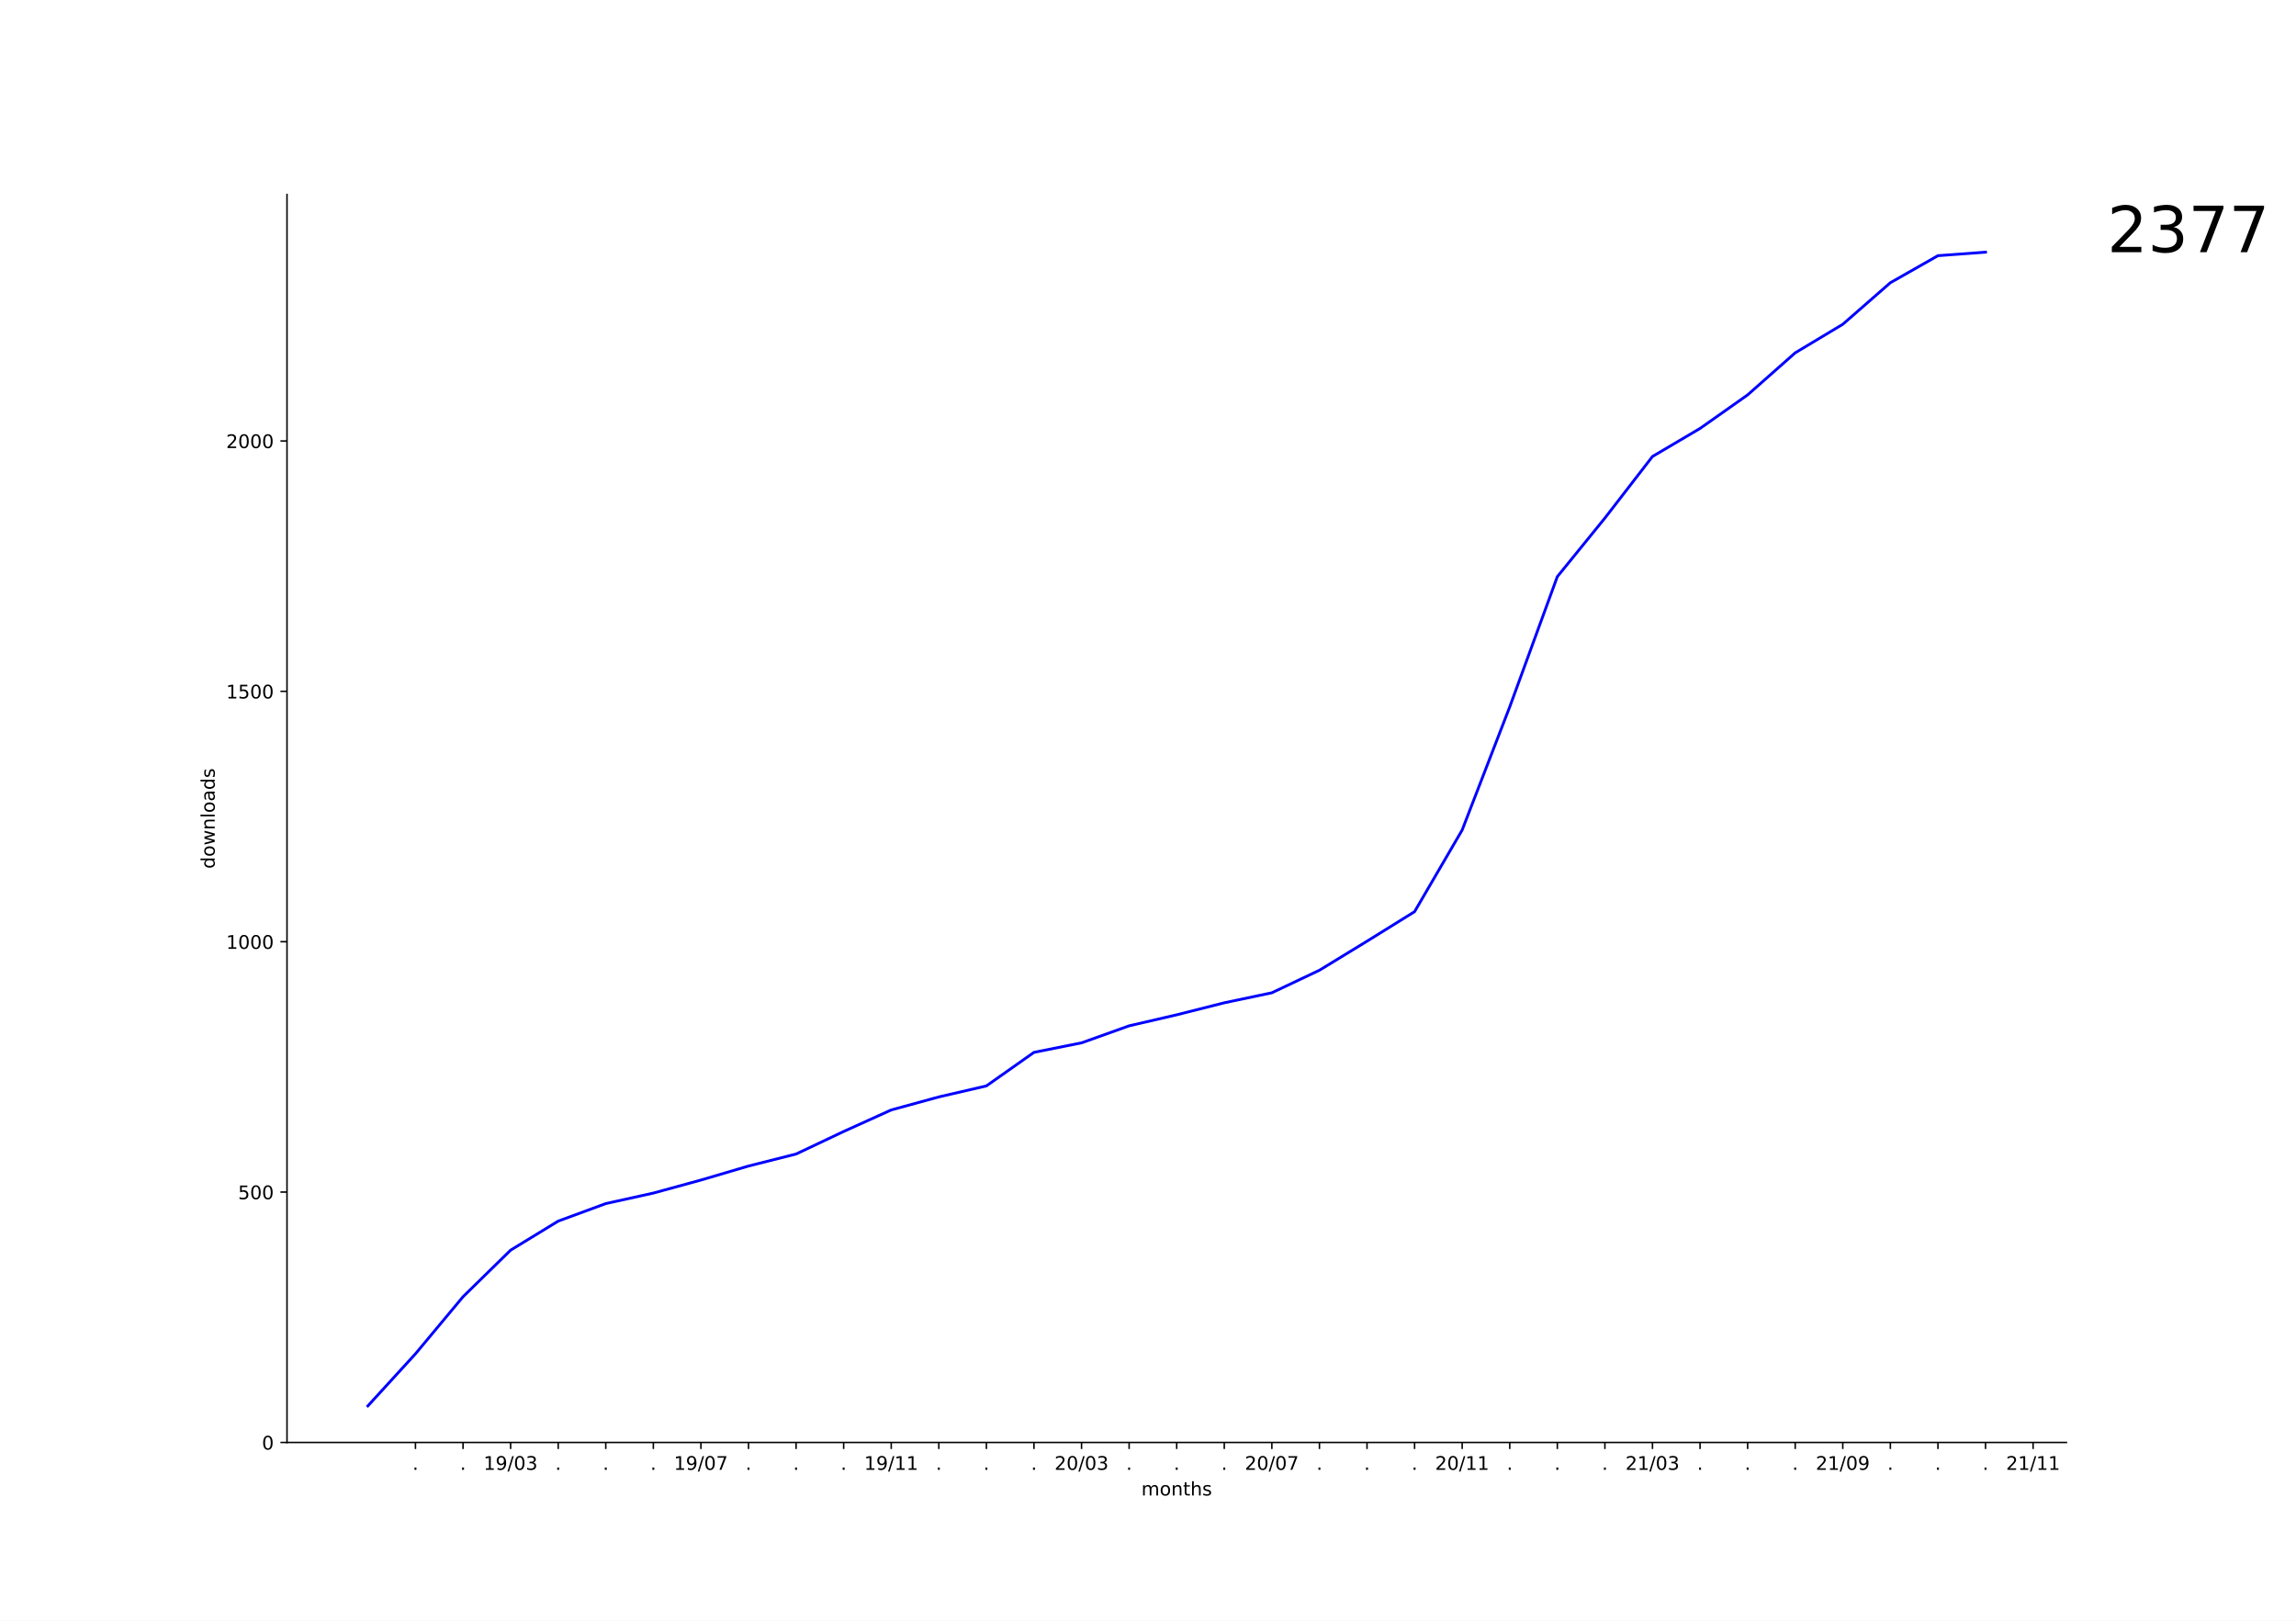
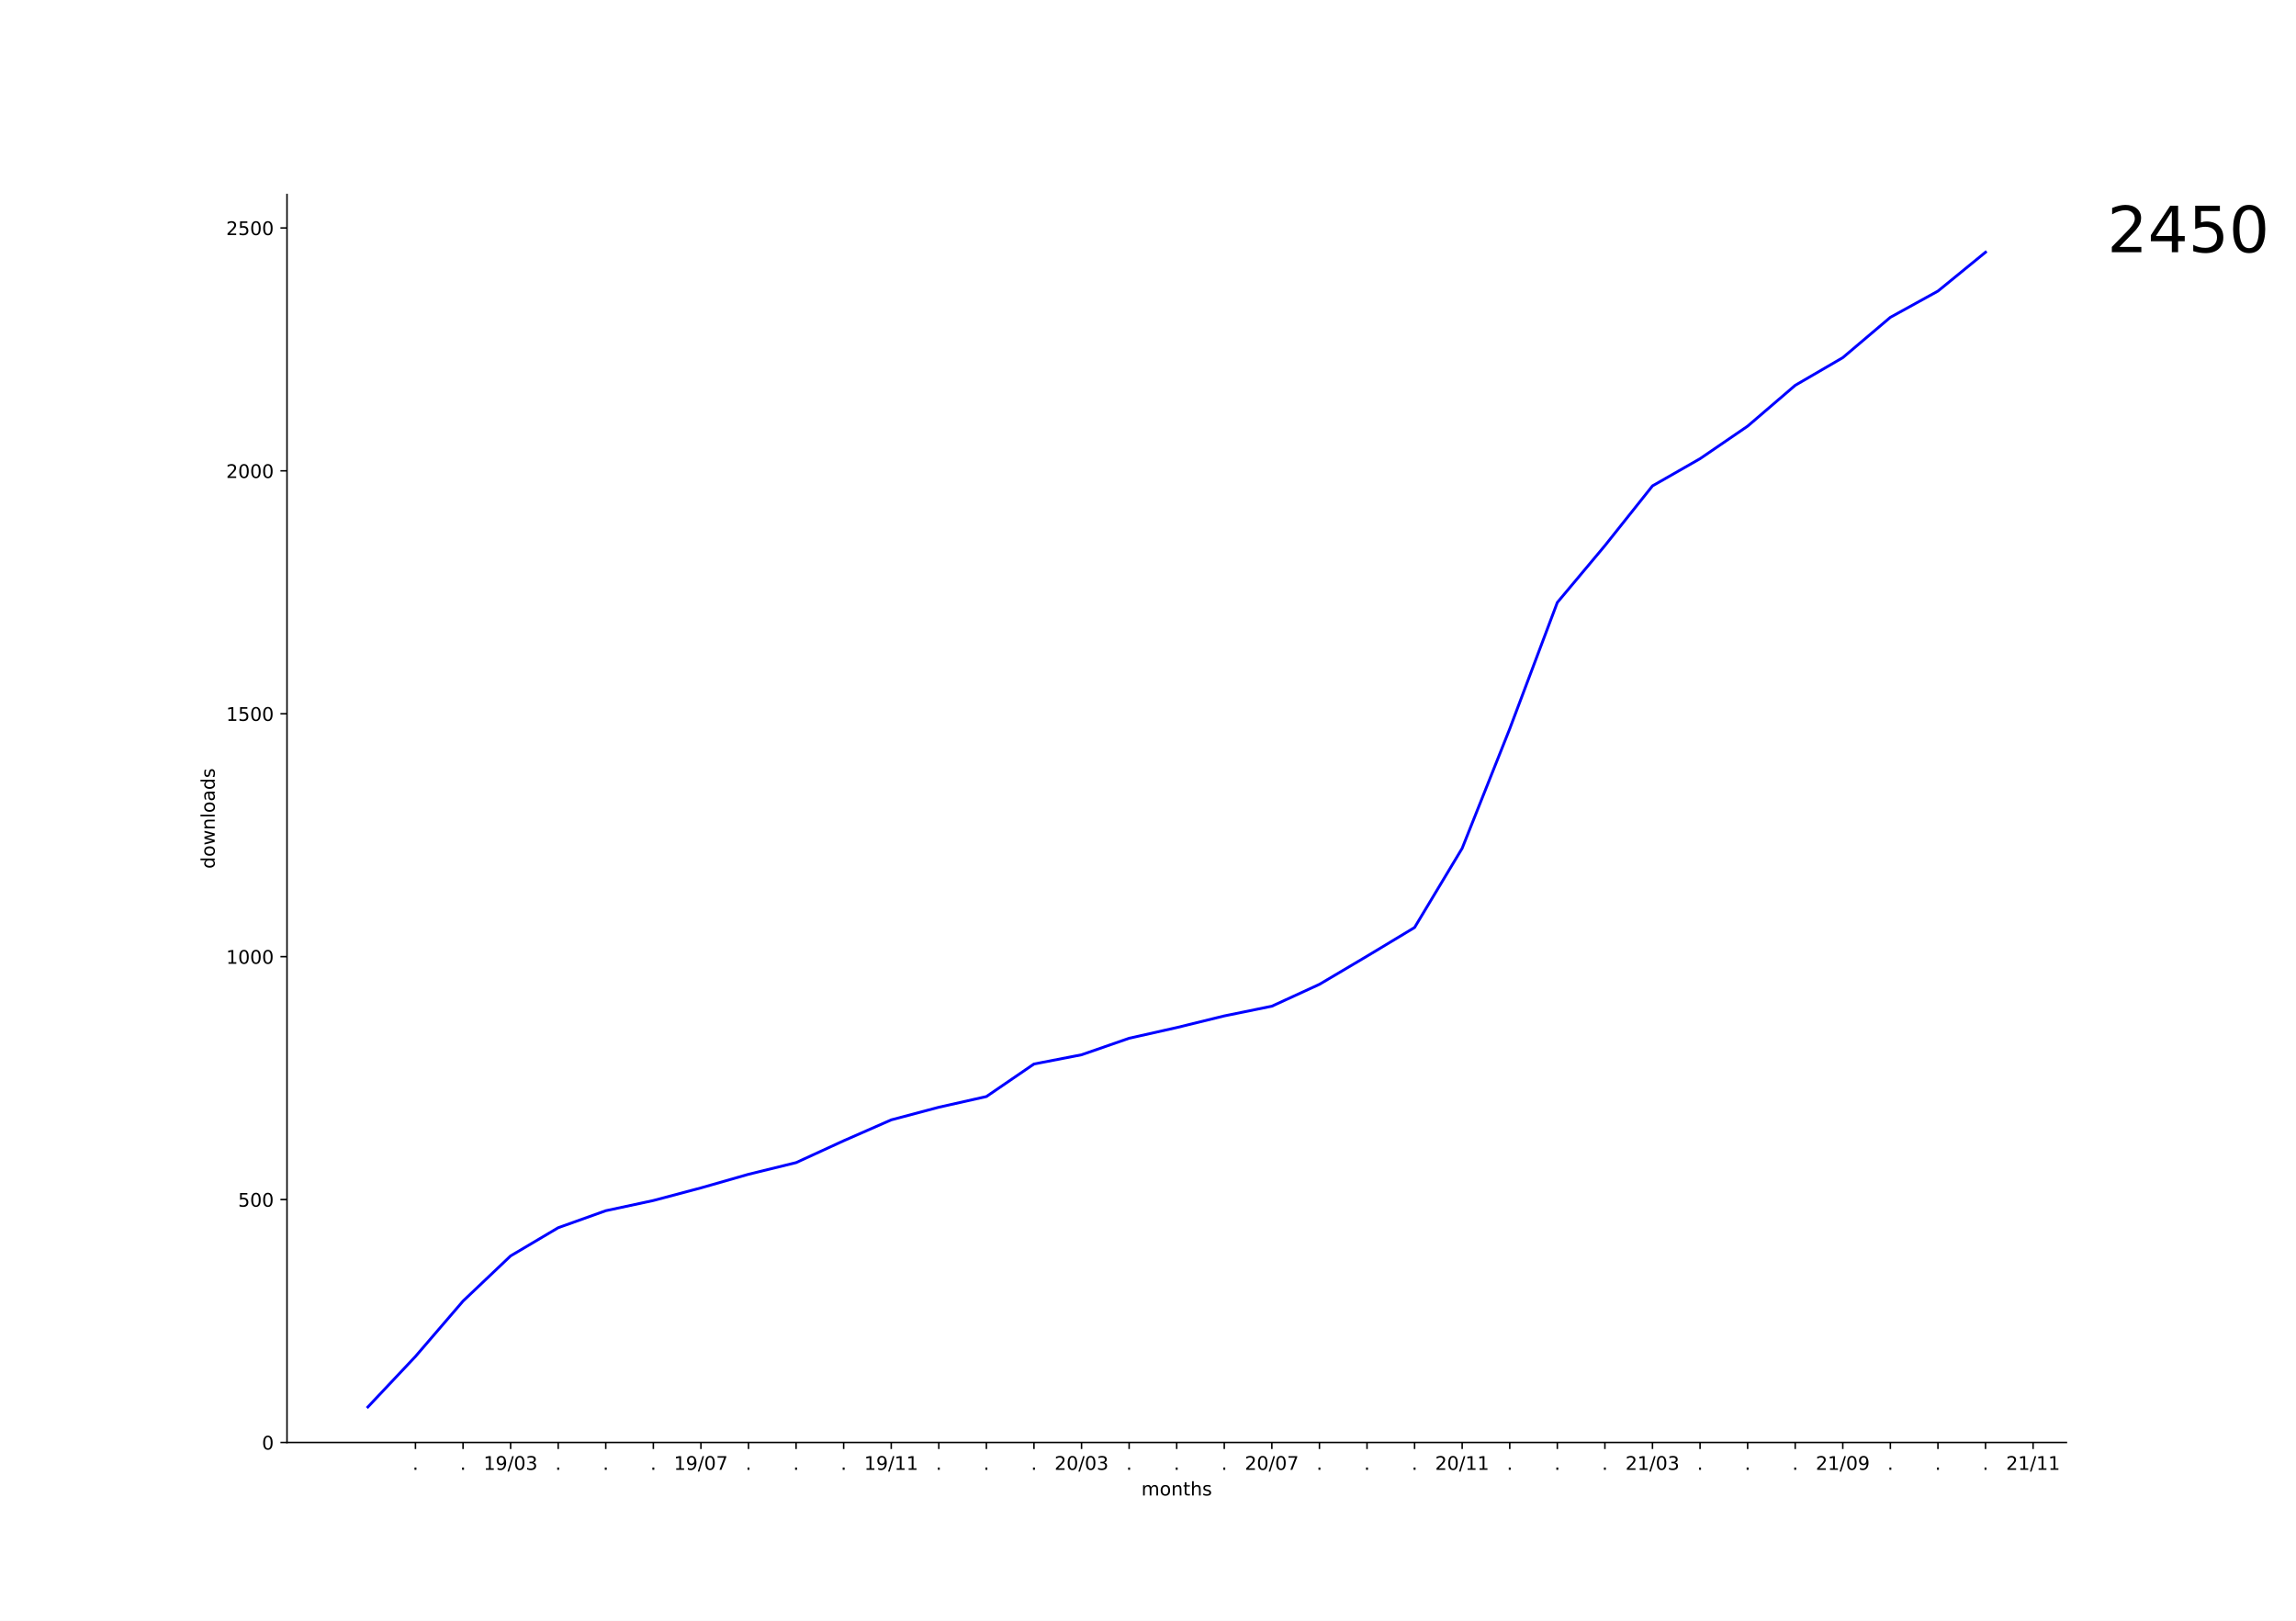
<svg xmlns="http://www.w3.org/2000/svg" xmlns:xlink="http://www.w3.org/1999/xlink" height="864pt" version="1.1" viewBox="0 0 1224 864" width="1224pt">
  <defs>
    <style type="text/css">
*{stroke-linecap:butt;stroke-linejoin:round;}
  </style>
  </defs>
  <g id="figure_1">
    <g id="patch_1">
      <path d="M 0 864  L 1224 864  L 1224 0  L 0 0  z " style="fill:#ffffff;" />
    </g>
    <g id="axes_1">
      <g id="patch_2">
        <path d="M 153 768.96  L 1101.6 768.96  L 1101.6 103.68  L 153 103.68  z " style="fill:#ffffff;" />
      </g>
      <g id="matplotlib.axis_1">
        <g id="xtick_1">
          <g id="line2d_1">
            <defs>
-               <path d="M 0 0  L 0 3.5  " id="ma44730ffa7" style="stroke:#000000;stroke-width:0.8;" />
+               <path d="M 0 0  L 0 3.5  " id="me690bd89cb" style="stroke:#000000;stroke-width:0.8;" />
            </defs>
            <g>
-               <use style="stroke:#000000;stroke-width:0.8;" x="221.482" xlink:href="#ma44730ffa7" y="768.96" />
+               <use style="stroke:#000000;stroke-width:0.8;" x="221.482" xlink:href="#me690bd89cb" y="768.96" />
            </g>
          </g>
          <g id="text_1">
            <defs>
              <path d="M 10.688 12.406  L 21 12.406  L 21 0  L 10.688 0  z " id="DejaVuSans-2e" />
            </defs>
            <g transform="translate(219.8928 783.5584)scale(0.1 -0.1)">
              <use xlink:href="#DejaVuSans-2e" />
            </g>
          </g>
        </g>
        <g id="xtick_2">
          <g id="line2d_2">
            <g>
-               <use style="stroke:#000000;stroke-width:0.8;" x="246.845" xlink:href="#ma44730ffa7" y="768.96" />
+               <use style="stroke:#000000;stroke-width:0.8;" x="246.845" xlink:href="#me690bd89cb" y="768.96" />
            </g>
          </g>
          <g id="text_2">
            <g transform="translate(245.2564 783.5584)scale(0.1 -0.1)">
              <use xlink:href="#DejaVuSans-2e" />
            </g>
          </g>
        </g>
        <g id="xtick_3">
          <g id="line2d_3">
            <g>
-               <use style="stroke:#000000;stroke-width:0.8;" x="272.209" xlink:href="#ma44730ffa7" y="768.96" />
+               <use style="stroke:#000000;stroke-width:0.8;" x="272.209" xlink:href="#me690bd89cb" y="768.96" />
            </g>
          </g>
          <g id="text_3">
            <defs>
              <path d="M 12.406 8.297  L 28.516 8.297  L 28.516 63.922  L 10.984 60.406  L 10.984 69.391  L 28.422 72.906  L 38.281 72.906  L 38.281 8.297  L 54.391 8.297  L 54.391 0  L 12.406 0  z " id="DejaVuSans-31" />
              <path d="M 10.984 1.516  L 10.984 10.5  Q 14.703 8.734 18.5 7.812  Q 22.312 6.891 25.984 6.891  Q 35.75 6.891 40.891 13.453  Q 46.047 20.016 46.781 33.406  Q 43.953 29.203 39.594 26.953  Q 35.25 24.703 29.984 24.703  Q 19.047 24.703 12.672 31.312  Q 6.297 37.938 6.297 49.422  Q 6.297 60.641 12.938 67.422  Q 19.578 74.219 30.609 74.219  Q 43.266 74.219 49.922 64.516  Q 56.594 54.828 56.594 36.375  Q 56.594 19.141 48.406 8.859  Q 40.234 -1.422 26.422 -1.422  Q 22.703 -1.422 18.891 -0.688  Q 15.094 0.047 10.984 1.516  z M 30.609 32.422  Q 37.25 32.422 41.125 36.953  Q 45.016 41.5 45.016 49.422  Q 45.016 57.281 41.125 61.844  Q 37.25 66.406 30.609 66.406  Q 23.969 66.406 20.094 61.844  Q 16.219 57.281 16.219 49.422  Q 16.219 41.5 20.094 36.953  Q 23.969 32.422 30.609 32.422  z " id="DejaVuSans-39" />
              <path d="M 25.391 72.906  L 33.688 72.906  L 8.297 -9.281  L 0 -9.281  z " id="DejaVuSans-2f" />
              <path d="M 31.781 66.406  Q 24.172 66.406 20.328 58.906  Q 16.5 51.422 16.5 36.375  Q 16.5 21.391 20.328 13.891  Q 24.172 6.391 31.781 6.391  Q 39.453 6.391 43.281 13.891  Q 47.125 21.391 47.125 36.375  Q 47.125 51.422 43.281 58.906  Q 39.453 66.406 31.781 66.406  z M 31.781 74.219  Q 44.047 74.219 50.516 64.516  Q 56.984 54.828 56.984 36.375  Q 56.984 17.969 50.516 8.266  Q 44.047 -1.422 31.781 -1.422  Q 19.531 -1.422 13.062 8.266  Q 6.594 17.969 6.594 36.375  Q 6.594 54.828 13.062 64.516  Q 19.531 74.219 31.781 74.219  z " id="DejaVuSans-30" />
              <path d="M 40.578 39.312  Q 47.656 37.797 51.625 33  Q 55.609 28.219 55.609 21.188  Q 55.609 10.406 48.188 4.484  Q 40.766 -1.422 27.094 -1.422  Q 22.516 -1.422 17.656 -0.516  Q 12.797 0.391 7.625 2.203  L 7.625 11.719  Q 11.719 9.328 16.594 8.109  Q 21.484 6.891 26.812 6.891  Q 36.078 6.891 40.938 10.547  Q 45.797 14.203 45.797 21.188  Q 45.797 27.641 41.281 31.266  Q 36.766 34.906 28.719 34.906  L 20.219 34.906  L 20.219 43.016  L 29.109 43.016  Q 36.375 43.016 40.234 45.922  Q 44.094 48.828 44.094 54.297  Q 44.094 59.906 40.109 62.906  Q 36.141 65.922 28.719 65.922  Q 24.656 65.922 20.016 65.031  Q 15.375 64.156 9.812 62.312  L 9.812 71.094  Q 15.438 72.656 20.344 73.438  Q 25.25 74.219 29.594 74.219  Q 40.828 74.219 47.359 69.109  Q 53.906 64.016 53.906 55.328  Q 53.906 49.266 50.438 45.094  Q 46.969 40.922 40.578 39.312  z " id="DejaVuSans-33" />
            </defs>
            <g transform="translate(257.7997 783.5584)scale(0.1 -0.1)">
              <use xlink:href="#DejaVuSans-31" />
              <use x="63.623" xlink:href="#DejaVuSans-39" />
              <use x="127.246" xlink:href="#DejaVuSans-2f" />
              <use x="160.938" xlink:href="#DejaVuSans-30" />
              <use x="224.561" xlink:href="#DejaVuSans-33" />
            </g>
          </g>
        </g>
        <g id="xtick_4">
          <g id="line2d_4">
            <g>
-               <use style="stroke:#000000;stroke-width:0.8;" x="297.573" xlink:href="#ma44730ffa7" y="768.96" />
+               <use style="stroke:#000000;stroke-width:0.8;" x="297.573" xlink:href="#me690bd89cb" y="768.96" />
            </g>
          </g>
          <g id="text_4">
            <g transform="translate(295.9837 783.5584)scale(0.1 -0.1)">
              <use xlink:href="#DejaVuSans-2e" />
            </g>
          </g>
        </g>
        <g id="xtick_5">
          <g id="line2d_5">
            <g>
-               <use style="stroke:#000000;stroke-width:0.8;" x="322.936" xlink:href="#ma44730ffa7" y="768.96" />
+               <use style="stroke:#000000;stroke-width:0.8;" x="322.936" xlink:href="#me690bd89cb" y="768.96" />
            </g>
          </g>
          <g id="text_5">
            <g transform="translate(321.3473 783.5584)scale(0.1 -0.1)">
              <use xlink:href="#DejaVuSans-2e" />
            </g>
          </g>
        </g>
        <g id="xtick_6">
          <g id="line2d_6">
            <g>
-               <use style="stroke:#000000;stroke-width:0.8;" x="348.3" xlink:href="#ma44730ffa7" y="768.96" />
+               <use style="stroke:#000000;stroke-width:0.8;" x="348.3" xlink:href="#me690bd89cb" y="768.96" />
            </g>
          </g>
          <g id="text_6">
            <g transform="translate(346.7109 783.5584)scale(0.1 -0.1)">
              <use xlink:href="#DejaVuSans-2e" />
            </g>
          </g>
        </g>
        <g id="xtick_7">
          <g id="line2d_7">
            <g>
-               <use style="stroke:#000000;stroke-width:0.8;" x="373.664" xlink:href="#ma44730ffa7" y="768.96" />
+               <use style="stroke:#000000;stroke-width:0.8;" x="373.664" xlink:href="#me690bd89cb" y="768.96" />
            </g>
          </g>
          <g id="text_7">
            <defs>
              <path d="M 8.203 72.906  L 55.078 72.906  L 55.078 68.703  L 28.609 0  L 18.312 0  L 43.219 64.594  L 8.203 64.594  z " id="DejaVuSans-37" />
            </defs>
            <g transform="translate(359.2543 783.5584)scale(0.1 -0.1)">
              <use xlink:href="#DejaVuSans-31" />
              <use x="63.623" xlink:href="#DejaVuSans-39" />
              <use x="127.246" xlink:href="#DejaVuSans-2f" />
              <use x="160.938" xlink:href="#DejaVuSans-30" />
              <use x="224.561" xlink:href="#DejaVuSans-37" />
            </g>
          </g>
        </g>
        <g id="xtick_8">
          <g id="line2d_8">
            <g>
-               <use style="stroke:#000000;stroke-width:0.8;" x="399.027" xlink:href="#ma44730ffa7" y="768.96" />
+               <use style="stroke:#000000;stroke-width:0.8;" x="399.027" xlink:href="#me690bd89cb" y="768.96" />
            </g>
          </g>
          <g id="text_8">
            <g transform="translate(397.4382 783.5584)scale(0.1 -0.1)">
              <use xlink:href="#DejaVuSans-2e" />
            </g>
          </g>
        </g>
        <g id="xtick_9">
          <g id="line2d_9">
            <g>
-               <use style="stroke:#000000;stroke-width:0.8;" x="424.391" xlink:href="#ma44730ffa7" y="768.96" />
+               <use style="stroke:#000000;stroke-width:0.8;" x="424.391" xlink:href="#me690bd89cb" y="768.96" />
            </g>
          </g>
          <g id="text_9">
            <g transform="translate(422.8018 783.5584)scale(0.1 -0.1)">
              <use xlink:href="#DejaVuSans-2e" />
            </g>
          </g>
        </g>
        <g id="xtick_10">
          <g id="line2d_10">
            <g>
-               <use style="stroke:#000000;stroke-width:0.8;" x="449.755" xlink:href="#ma44730ffa7" y="768.96" />
+               <use style="stroke:#000000;stroke-width:0.8;" x="449.755" xlink:href="#me690bd89cb" y="768.96" />
            </g>
          </g>
          <g id="text_10">
            <g transform="translate(448.1655 783.5584)scale(0.1 -0.1)">
              <use xlink:href="#DejaVuSans-2e" />
            </g>
          </g>
        </g>
        <g id="xtick_11">
          <g id="line2d_11">
            <g>
-               <use style="stroke:#000000;stroke-width:0.8;" x="475.118" xlink:href="#ma44730ffa7" y="768.96" />
+               <use style="stroke:#000000;stroke-width:0.8;" x="475.118" xlink:href="#me690bd89cb" y="768.96" />
            </g>
          </g>
          <g id="text_11">
            <g transform="translate(460.7088 783.5584)scale(0.1 -0.1)">
              <use xlink:href="#DejaVuSans-31" />
              <use x="63.623" xlink:href="#DejaVuSans-39" />
              <use x="127.246" xlink:href="#DejaVuSans-2f" />
              <use x="160.938" xlink:href="#DejaVuSans-31" />
              <use x="224.561" xlink:href="#DejaVuSans-31" />
            </g>
          </g>
        </g>
        <g id="xtick_12">
          <g id="line2d_12">
            <g>
-               <use style="stroke:#000000;stroke-width:0.8;" x="500.482" xlink:href="#ma44730ffa7" y="768.96" />
+               <use style="stroke:#000000;stroke-width:0.8;" x="500.482" xlink:href="#me690bd89cb" y="768.96" />
            </g>
          </g>
          <g id="text_12">
            <g transform="translate(498.8928 783.5584)scale(0.1 -0.1)">
              <use xlink:href="#DejaVuSans-2e" />
            </g>
          </g>
        </g>
        <g id="xtick_13">
          <g id="line2d_13">
            <g>
-               <use style="stroke:#000000;stroke-width:0.8;" x="525.845" xlink:href="#ma44730ffa7" y="768.96" />
+               <use style="stroke:#000000;stroke-width:0.8;" x="525.845" xlink:href="#me690bd89cb" y="768.96" />
            </g>
          </g>
          <g id="text_13">
            <g transform="translate(524.2564 783.5584)scale(0.1 -0.1)">
              <use xlink:href="#DejaVuSans-2e" />
            </g>
          </g>
        </g>
        <g id="xtick_14">
          <g id="line2d_14">
            <g>
-               <use style="stroke:#000000;stroke-width:0.8;" x="551.209" xlink:href="#ma44730ffa7" y="768.96" />
+               <use style="stroke:#000000;stroke-width:0.8;" x="551.209" xlink:href="#me690bd89cb" y="768.96" />
            </g>
          </g>
          <g id="text_14">
            <g transform="translate(549.62 783.5584)scale(0.1 -0.1)">
              <use xlink:href="#DejaVuSans-2e" />
            </g>
          </g>
        </g>
        <g id="xtick_15">
          <g id="line2d_15">
            <g>
-               <use style="stroke:#000000;stroke-width:0.8;" x="576.573" xlink:href="#ma44730ffa7" y="768.96" />
+               <use style="stroke:#000000;stroke-width:0.8;" x="576.573" xlink:href="#me690bd89cb" y="768.96" />
            </g>
          </g>
          <g id="text_15">
            <defs>
              <path d="M 19.188 8.297  L 53.609 8.297  L 53.609 0  L 7.328 0  L 7.328 8.297  Q 12.938 14.109 22.625 23.891  Q 32.328 33.688 34.812 36.531  Q 39.547 41.844 41.422 45.531  Q 43.312 49.219 43.312 52.781  Q 43.312 58.594 39.234 62.25  Q 35.156 65.922 28.609 65.922  Q 23.969 65.922 18.812 64.312  Q 13.672 62.703 7.812 59.422  L 7.812 69.391  Q 13.766 71.781 18.938 73  Q 24.125 74.219 28.422 74.219  Q 39.75 74.219 46.484 68.547  Q 53.219 62.891 53.219 53.422  Q 53.219 48.922 51.531 44.891  Q 49.859 40.875 45.406 35.406  Q 44.188 33.984 37.641 27.219  Q 31.109 20.453 19.188 8.297  z " id="DejaVuSans-32" />
            </defs>
            <g transform="translate(562.1634 783.5584)scale(0.1 -0.1)">
              <use xlink:href="#DejaVuSans-32" />
              <use x="63.623" xlink:href="#DejaVuSans-30" />
              <use x="127.246" xlink:href="#DejaVuSans-2f" />
              <use x="160.938" xlink:href="#DejaVuSans-30" />
              <use x="224.561" xlink:href="#DejaVuSans-33" />
            </g>
          </g>
        </g>
        <g id="xtick_16">
          <g id="line2d_16">
            <g>
-               <use style="stroke:#000000;stroke-width:0.8;" x="601.936" xlink:href="#ma44730ffa7" y="768.96" />
+               <use style="stroke:#000000;stroke-width:0.8;" x="601.936" xlink:href="#me690bd89cb" y="768.96" />
            </g>
          </g>
          <g id="text_16">
            <g transform="translate(600.3473 783.5584)scale(0.1 -0.1)">
              <use xlink:href="#DejaVuSans-2e" />
            </g>
          </g>
        </g>
        <g id="xtick_17">
          <g id="line2d_17">
            <g>
-               <use style="stroke:#000000;stroke-width:0.8;" x="627.3" xlink:href="#ma44730ffa7" y="768.96" />
+               <use style="stroke:#000000;stroke-width:0.8;" x="627.3" xlink:href="#me690bd89cb" y="768.96" />
            </g>
          </g>
          <g id="text_17">
            <g transform="translate(625.7109 783.5584)scale(0.1 -0.1)">
              <use xlink:href="#DejaVuSans-2e" />
            </g>
          </g>
        </g>
        <g id="xtick_18">
          <g id="line2d_18">
            <g>
-               <use style="stroke:#000000;stroke-width:0.8;" x="652.664" xlink:href="#ma44730ffa7" y="768.96" />
+               <use style="stroke:#000000;stroke-width:0.8;" x="652.664" xlink:href="#me690bd89cb" y="768.96" />
            </g>
          </g>
          <g id="text_18">
            <g transform="translate(651.0746 783.5584)scale(0.1 -0.1)">
              <use xlink:href="#DejaVuSans-2e" />
            </g>
          </g>
        </g>
        <g id="xtick_19">
          <g id="line2d_19">
            <g>
-               <use style="stroke:#000000;stroke-width:0.8;" x="678.027" xlink:href="#ma44730ffa7" y="768.96" />
+               <use style="stroke:#000000;stroke-width:0.8;" x="678.027" xlink:href="#me690bd89cb" y="768.96" />
            </g>
          </g>
          <g id="text_19">
            <g transform="translate(663.6179 783.5584)scale(0.1 -0.1)">
              <use xlink:href="#DejaVuSans-32" />
              <use x="63.623" xlink:href="#DejaVuSans-30" />
              <use x="127.246" xlink:href="#DejaVuSans-2f" />
              <use x="160.938" xlink:href="#DejaVuSans-30" />
              <use x="224.561" xlink:href="#DejaVuSans-37" />
            </g>
          </g>
        </g>
        <g id="xtick_20">
          <g id="line2d_20">
            <g>
-               <use style="stroke:#000000;stroke-width:0.8;" x="703.391" xlink:href="#ma44730ffa7" y="768.96" />
+               <use style="stroke:#000000;stroke-width:0.8;" x="703.391" xlink:href="#me690bd89cb" y="768.96" />
            </g>
          </g>
          <g id="text_20">
            <g transform="translate(701.8018 783.5584)scale(0.1 -0.1)">
              <use xlink:href="#DejaVuSans-2e" />
            </g>
          </g>
        </g>
        <g id="xtick_21">
          <g id="line2d_21">
            <g>
-               <use style="stroke:#000000;stroke-width:0.8;" x="728.755" xlink:href="#ma44730ffa7" y="768.96" />
+               <use style="stroke:#000000;stroke-width:0.8;" x="728.755" xlink:href="#me690bd89cb" y="768.96" />
            </g>
          </g>
          <g id="text_21">
            <g transform="translate(727.1655 783.5584)scale(0.1 -0.1)">
              <use xlink:href="#DejaVuSans-2e" />
            </g>
          </g>
        </g>
        <g id="xtick_22">
          <g id="line2d_22">
            <g>
-               <use style="stroke:#000000;stroke-width:0.8;" x="754.118" xlink:href="#ma44730ffa7" y="768.96" />
+               <use style="stroke:#000000;stroke-width:0.8;" x="754.118" xlink:href="#me690bd89cb" y="768.96" />
            </g>
          </g>
          <g id="text_22">
            <g transform="translate(752.5291 783.5584)scale(0.1 -0.1)">
              <use xlink:href="#DejaVuSans-2e" />
            </g>
          </g>
        </g>
        <g id="xtick_23">
          <g id="line2d_23">
            <g>
-               <use style="stroke:#000000;stroke-width:0.8;" x="779.482" xlink:href="#ma44730ffa7" y="768.96" />
+               <use style="stroke:#000000;stroke-width:0.8;" x="779.482" xlink:href="#me690bd89cb" y="768.96" />
            </g>
          </g>
          <g id="text_23">
            <g transform="translate(765.0724 783.5584)scale(0.1 -0.1)">
              <use xlink:href="#DejaVuSans-32" />
              <use x="63.623" xlink:href="#DejaVuSans-30" />
              <use x="127.246" xlink:href="#DejaVuSans-2f" />
              <use x="160.938" xlink:href="#DejaVuSans-31" />
              <use x="224.561" xlink:href="#DejaVuSans-31" />
            </g>
          </g>
        </g>
        <g id="xtick_24">
          <g id="line2d_24">
            <g>
-               <use style="stroke:#000000;stroke-width:0.8;" x="804.845" xlink:href="#ma44730ffa7" y="768.96" />
+               <use style="stroke:#000000;stroke-width:0.8;" x="804.845" xlink:href="#me690bd89cb" y="768.96" />
            </g>
          </g>
          <g id="text_24">
            <g transform="translate(803.2564 783.5584)scale(0.1 -0.1)">
              <use xlink:href="#DejaVuSans-2e" />
            </g>
          </g>
        </g>
        <g id="xtick_25">
          <g id="line2d_25">
            <g>
-               <use style="stroke:#000000;stroke-width:0.8;" x="830.209" xlink:href="#ma44730ffa7" y="768.96" />
+               <use style="stroke:#000000;stroke-width:0.8;" x="830.209" xlink:href="#me690bd89cb" y="768.96" />
            </g>
          </g>
          <g id="text_25">
            <g transform="translate(828.62 783.5584)scale(0.1 -0.1)">
              <use xlink:href="#DejaVuSans-2e" />
            </g>
          </g>
        </g>
        <g id="xtick_26">
          <g id="line2d_26">
            <g>
-               <use style="stroke:#000000;stroke-width:0.8;" x="855.573" xlink:href="#ma44730ffa7" y="768.96" />
+               <use style="stroke:#000000;stroke-width:0.8;" x="855.573" xlink:href="#me690bd89cb" y="768.96" />
            </g>
          </g>
          <g id="text_26">
            <g transform="translate(853.9837 783.5584)scale(0.1 -0.1)">
              <use xlink:href="#DejaVuSans-2e" />
            </g>
          </g>
        </g>
        <g id="xtick_27">
          <g id="line2d_27">
            <g>
-               <use style="stroke:#000000;stroke-width:0.8;" x="880.936" xlink:href="#ma44730ffa7" y="768.96" />
+               <use style="stroke:#000000;stroke-width:0.8;" x="880.936" xlink:href="#me690bd89cb" y="768.96" />
            </g>
          </g>
          <g id="text_27">
            <g transform="translate(866.527 783.5584)scale(0.1 -0.1)">
              <use xlink:href="#DejaVuSans-32" />
              <use x="63.623" xlink:href="#DejaVuSans-31" />
              <use x="127.246" xlink:href="#DejaVuSans-2f" />
              <use x="160.938" xlink:href="#DejaVuSans-30" />
              <use x="224.561" xlink:href="#DejaVuSans-33" />
            </g>
          </g>
        </g>
        <g id="xtick_28">
          <g id="line2d_28">
            <g>
-               <use style="stroke:#000000;stroke-width:0.8;" x="906.3" xlink:href="#ma44730ffa7" y="768.96" />
+               <use style="stroke:#000000;stroke-width:0.8;" x="906.3" xlink:href="#me690bd89cb" y="768.96" />
            </g>
          </g>
          <g id="text_28">
            <g transform="translate(904.7109 783.5584)scale(0.1 -0.1)">
              <use xlink:href="#DejaVuSans-2e" />
            </g>
          </g>
        </g>
        <g id="xtick_29">
          <g id="line2d_29">
            <g>
-               <use style="stroke:#000000;stroke-width:0.8;" x="931.664" xlink:href="#ma44730ffa7" y="768.96" />
+               <use style="stroke:#000000;stroke-width:0.8;" x="931.664" xlink:href="#me690bd89cb" y="768.96" />
            </g>
          </g>
          <g id="text_29">
            <g transform="translate(930.0746 783.5584)scale(0.1 -0.1)">
              <use xlink:href="#DejaVuSans-2e" />
            </g>
          </g>
        </g>
        <g id="xtick_30">
          <g id="line2d_30">
            <g>
-               <use style="stroke:#000000;stroke-width:0.8;" x="957.027" xlink:href="#ma44730ffa7" y="768.96" />
+               <use style="stroke:#000000;stroke-width:0.8;" x="957.027" xlink:href="#me690bd89cb" y="768.96" />
            </g>
          </g>
          <g id="text_30">
            <g transform="translate(955.4382 783.5584)scale(0.1 -0.1)">
              <use xlink:href="#DejaVuSans-2e" />
            </g>
          </g>
        </g>
        <g id="xtick_31">
          <g id="line2d_31">
            <g>
-               <use style="stroke:#000000;stroke-width:0.8;" x="982.391" xlink:href="#ma44730ffa7" y="768.96" />
+               <use style="stroke:#000000;stroke-width:0.8;" x="982.391" xlink:href="#me690bd89cb" y="768.96" />
            </g>
          </g>
          <g id="text_31">
            <g transform="translate(967.9815 783.5584)scale(0.1 -0.1)">
              <use xlink:href="#DejaVuSans-32" />
              <use x="63.623" xlink:href="#DejaVuSans-31" />
              <use x="127.246" xlink:href="#DejaVuSans-2f" />
              <use x="160.938" xlink:href="#DejaVuSans-30" />
              <use x="224.561" xlink:href="#DejaVuSans-39" />
            </g>
          </g>
        </g>
        <g id="xtick_32">
          <g id="line2d_32">
            <g>
-               <use style="stroke:#000000;stroke-width:0.8;" x="1007.755" xlink:href="#ma44730ffa7" y="768.96" />
+               <use style="stroke:#000000;stroke-width:0.8;" x="1007.755" xlink:href="#me690bd89cb" y="768.96" />
            </g>
          </g>
          <g id="text_32">
            <g transform="translate(1006.165 783.5584)scale(0.1 -0.1)">
              <use xlink:href="#DejaVuSans-2e" />
            </g>
          </g>
        </g>
        <g id="xtick_33">
          <g id="line2d_33">
            <g>
-               <use style="stroke:#000000;stroke-width:0.8;" x="1033.118" xlink:href="#ma44730ffa7" y="768.96" />
+               <use style="stroke:#000000;stroke-width:0.8;" x="1033.118" xlink:href="#me690bd89cb" y="768.96" />
            </g>
          </g>
          <g id="text_33">
            <g transform="translate(1031.529 783.5584)scale(0.1 -0.1)">
              <use xlink:href="#DejaVuSans-2e" />
            </g>
          </g>
        </g>
        <g id="xtick_34">
          <g id="line2d_34">
            <g>
-               <use style="stroke:#000000;stroke-width:0.8;" x="1058.482" xlink:href="#ma44730ffa7" y="768.96" />
+               <use style="stroke:#000000;stroke-width:0.8;" x="1058.482" xlink:href="#me690bd89cb" y="768.96" />
            </g>
          </g>
          <g id="text_34">
            <g transform="translate(1056.893 783.5584)scale(0.1 -0.1)">
              <use xlink:href="#DejaVuSans-2e" />
            </g>
          </g>
        </g>
        <g id="xtick_35">
          <g id="line2d_35">
            <g>
-               <use style="stroke:#000000;stroke-width:0.8;" x="1083.845" xlink:href="#ma44730ffa7" y="768.96" />
+               <use style="stroke:#000000;stroke-width:0.8;" x="1083.845" xlink:href="#me690bd89cb" y="768.96" />
            </g>
          </g>
          <g id="text_35">
            <g transform="translate(1069.436 783.5584)scale(0.1 -0.1)">
              <use xlink:href="#DejaVuSans-32" />
              <use x="63.623" xlink:href="#DejaVuSans-31" />
              <use x="127.246" xlink:href="#DejaVuSans-2f" />
              <use x="160.938" xlink:href="#DejaVuSans-31" />
              <use x="224.561" xlink:href="#DejaVuSans-31" />
            </g>
          </g>
        </g>
        <g id="text_36">
          <defs>
            <path d="M 52 44.188  Q 55.375 50.25 60.062 53.125  Q 64.75 56 71.094 56  Q 79.641 56 84.281 50.016  Q 88.922 44.047 88.922 33.016  L 88.922 0  L 79.891 0  L 79.891 32.719  Q 79.891 40.578 77.094 44.375  Q 74.312 48.188 68.609 48.188  Q 61.625 48.188 57.562 43.547  Q 53.516 38.922 53.516 30.906  L 53.516 0  L 44.484 0  L 44.484 32.719  Q 44.484 40.625 41.703 44.406  Q 38.922 48.188 33.109 48.188  Q 26.219 48.188 22.156 43.531  Q 18.109 38.875 18.109 30.906  L 18.109 0  L 9.078 0  L 9.078 54.688  L 18.109 54.688  L 18.109 46.188  Q 21.188 51.219 25.484 53.609  Q 29.781 56 35.688 56  Q 41.656 56 45.828 52.969  Q 50 49.953 52 44.188  z " id="DejaVuSans-6d" />
            <path d="M 30.609 48.391  Q 23.391 48.391 19.188 42.75  Q 14.984 37.109 14.984 27.297  Q 14.984 17.484 19.156 11.844  Q 23.344 6.203 30.609 6.203  Q 37.797 6.203 41.984 11.859  Q 46.188 17.531 46.188 27.297  Q 46.188 37.016 41.984 42.703  Q 37.797 48.391 30.609 48.391  z M 30.609 56  Q 42.328 56 49.016 48.375  Q 55.719 40.766 55.719 27.297  Q 55.719 13.875 49.016 6.219  Q 42.328 -1.422 30.609 -1.422  Q 18.844 -1.422 12.172 6.219  Q 5.516 13.875 5.516 27.297  Q 5.516 40.766 12.172 48.375  Q 18.844 56 30.609 56  z " id="DejaVuSans-6f" />
            <path d="M 54.891 33.016  L 54.891 0  L 45.906 0  L 45.906 32.719  Q 45.906 40.484 42.875 44.328  Q 39.844 48.188 33.797 48.188  Q 26.516 48.188 22.312 43.547  Q 18.109 38.922 18.109 30.906  L 18.109 0  L 9.078 0  L 9.078 54.688  L 18.109 54.688  L 18.109 46.188  Q 21.344 51.125 25.703 53.562  Q 30.078 56 35.797 56  Q 45.219 56 50.047 50.172  Q 54.891 44.344 54.891 33.016  z " id="DejaVuSans-6e" />
            <path d="M 18.312 70.219  L 18.312 54.688  L 36.812 54.688  L 36.812 47.703  L 18.312 47.703  L 18.312 18.016  Q 18.312 11.328 20.141 9.422  Q 21.969 7.516 27.594 7.516  L 36.812 7.516  L 36.812 0  L 27.594 0  Q 17.188 0 13.234 3.875  Q 9.281 7.766 9.281 18.016  L 9.281 47.703  L 2.688 47.703  L 2.688 54.688  L 9.281 54.688  L 9.281 70.219  z " id="DejaVuSans-74" />
            <path d="M 54.891 33.016  L 54.891 0  L 45.906 0  L 45.906 32.719  Q 45.906 40.484 42.875 44.328  Q 39.844 48.188 33.797 48.188  Q 26.516 48.188 22.312 43.547  Q 18.109 38.922 18.109 30.906  L 18.109 0  L 9.078 0  L 9.078 75.984  L 18.109 75.984  L 18.109 46.188  Q 21.344 51.125 25.703 53.562  Q 30.078 56 35.797 56  Q 45.219 56 50.047 50.172  Q 54.891 44.344 54.891 33.016  z " id="DejaVuSans-68" />
            <path d="M 44.281 53.078  L 44.281 44.578  Q 40.484 46.531 36.375 47.5  Q 32.281 48.484 27.875 48.484  Q 21.188 48.484 17.844 46.438  Q 14.5 44.391 14.5 40.281  Q 14.5 37.156 16.891 35.375  Q 19.281 33.594 26.516 31.984  L 29.594 31.297  Q 39.156 29.25 43.188 25.516  Q 47.219 21.781 47.219 15.094  Q 47.219 7.469 41.188 3.016  Q 35.156 -1.422 24.609 -1.422  Q 20.219 -1.422 15.453 -0.562  Q 10.688 0.297 5.422 2  L 5.422 11.281  Q 10.406 8.688 15.234 7.391  Q 20.062 6.109 24.812 6.109  Q 31.156 6.109 34.562 8.281  Q 37.984 10.453 37.984 14.406  Q 37.984 18.062 35.516 20.016  Q 33.062 21.969 24.703 23.781  L 21.578 24.516  Q 13.234 26.266 9.516 29.906  Q 5.812 33.547 5.812 39.891  Q 5.812 47.609 11.281 51.797  Q 16.75 56 26.812 56  Q 31.781 56 36.172 55.266  Q 40.578 54.547 44.281 53.078  z " id="DejaVuSans-73" />
          </defs>
          <g transform="translate(608.468 797.2366)scale(0.1 -0.1)">
            <use xlink:href="#DejaVuSans-6d" />
            <use x="97.412" xlink:href="#DejaVuSans-6f" />
            <use x="158.594" xlink:href="#DejaVuSans-6e" />
            <use x="221.973" xlink:href="#DejaVuSans-74" />
            <use x="261.182" xlink:href="#DejaVuSans-68" />
            <use x="324.561" xlink:href="#DejaVuSans-73" />
          </g>
        </g>
      </g>
      <g id="matplotlib.axis_2">
        <g id="ytick_1">
          <g id="line2d_36">
            <defs>
-               <path d="M 0 0  L -3.5 0  " id="m11b75aa202" style="stroke:#000000;stroke-width:0.8;" />
+               <path d="M 0 0  L -3.5 0  " id="m716fca8256" style="stroke:#000000;stroke-width:0.8;" />
            </defs>
            <g>
-               <use style="stroke:#000000;stroke-width:0.8;" x="153" xlink:href="#m11b75aa202" y="768.96" />
+               <use style="stroke:#000000;stroke-width:0.8;" x="153" xlink:href="#m716fca8256" y="768.96" />
            </g>
          </g>
          <g id="text_37">
            <g transform="translate(139.6375 772.7592)scale(0.1 -0.1)">
              <use xlink:href="#DejaVuSans-30" />
            </g>
          </g>
        </g>
        <g id="ytick_2">
          <g id="line2d_37">
            <g>
-               <use style="stroke:#000000;stroke-width:0.8;" x="153" xlink:href="#m11b75aa202" y="635.488" />
+               <use style="stroke:#000000;stroke-width:0.8;" x="153" xlink:href="#m716fca8256" y="639.47" />
            </g>
          </g>
          <g id="text_38">
            <defs>
              <path d="M 10.797 72.906  L 49.516 72.906  L 49.516 64.594  L 19.828 64.594  L 19.828 46.734  Q 21.969 47.469 24.109 47.828  Q 26.266 48.188 28.422 48.188  Q 40.625 48.188 47.75 41.5  Q 54.891 34.812 54.891 23.391  Q 54.891 11.625 47.562 5.094  Q 40.234 -1.422 26.906 -1.422  Q 22.312 -1.422 17.547 -0.641  Q 12.797 0.141 7.719 1.703  L 7.719 11.625  Q 12.109 9.234 16.797 8.062  Q 21.484 6.891 26.703 6.891  Q 35.156 6.891 40.078 11.328  Q 45.016 15.766 45.016 23.391  Q 45.016 31 40.078 35.438  Q 35.156 39.891 26.703 39.891  Q 22.75 39.891 18.812 39.016  Q 14.891 38.141 10.797 36.281  z " id="DejaVuSans-35" />
            </defs>
-             <g transform="translate(126.9125 639.2868)scale(0.1 -0.1)">
+             <g transform="translate(126.9125 643.2694)scale(0.1 -0.1)">
              <use xlink:href="#DejaVuSans-35" />
              <use x="63.623" xlink:href="#DejaVuSans-30" />
              <use x="127.246" xlink:href="#DejaVuSans-30" />
            </g>
          </g>
        </g>
        <g id="ytick_3">
          <g id="line2d_38">
            <g>
-               <use style="stroke:#000000;stroke-width:0.8;" x="153" xlink:href="#m11b75aa202" y="502.015" />
+               <use style="stroke:#000000;stroke-width:0.8;" x="153" xlink:href="#m716fca8256" y="509.98" />
            </g>
          </g>
          <g id="text_39">
-             <g transform="translate(120.55 505.8144)scale(0.1 -0.1)">
+             <g transform="translate(120.55 513.7795)scale(0.1 -0.1)">
              <use xlink:href="#DejaVuSans-31" />
              <use x="63.623" xlink:href="#DejaVuSans-30" />
              <use x="127.246" xlink:href="#DejaVuSans-30" />
              <use x="190.869" xlink:href="#DejaVuSans-30" />
            </g>
          </g>
        </g>
        <g id="ytick_4">
          <g id="line2d_39">
            <g>
-               <use style="stroke:#000000;stroke-width:0.8;" x="153" xlink:href="#m11b75aa202" y="368.543" />
+               <use style="stroke:#000000;stroke-width:0.8;" x="153" xlink:href="#m716fca8256" y="380.49" />
            </g>
          </g>
          <g id="text_40">
-             <g transform="translate(120.55 372.3419)scale(0.1 -0.1)">
+             <g transform="translate(120.55 384.2897)scale(0.1 -0.1)">
              <use xlink:href="#DejaVuSans-31" />
              <use x="63.623" xlink:href="#DejaVuSans-35" />
              <use x="127.246" xlink:href="#DejaVuSans-30" />
              <use x="190.869" xlink:href="#DejaVuSans-30" />
            </g>
          </g>
        </g>
        <g id="ytick_5">
          <g id="line2d_40">
            <g>
-               <use style="stroke:#000000;stroke-width:0.8;" x="153" xlink:href="#m11b75aa202" y="235.07" />
+               <use style="stroke:#000000;stroke-width:0.8;" x="153" xlink:href="#m716fca8256" y="251.001" />
            </g>
          </g>
          <g id="text_41">
-             <g transform="translate(120.55 238.8695)scale(0.1 -0.1)">
+             <g transform="translate(120.55 254.7998)scale(0.1 -0.1)">
              <use xlink:href="#DejaVuSans-32" />
              <use x="63.623" xlink:href="#DejaVuSans-30" />
              <use x="127.246" xlink:href="#DejaVuSans-30" />
              <use x="190.869" xlink:href="#DejaVuSans-30" />
            </g>
          </g>
        </g>
-         <g id="text_42">
+         <g id="ytick_6">
+           <g id="line2d_41">
+             <g>
+               <use style="stroke:#000000;stroke-width:0.8;" x="153" xlink:href="#m716fca8256" y="121.511" />
+             </g>
+           </g>
+           <g id="text_42">
+             <g transform="translate(120.55 125.31)scale(0.1 -0.1)">
+               <use xlink:href="#DejaVuSans-32" />
+               <use x="63.623" xlink:href="#DejaVuSans-35" />
+               <use x="127.246" xlink:href="#DejaVuSans-30" />
+               <use x="190.869" xlink:href="#DejaVuSans-30" />
+             </g>
+           </g>
+         </g>
+         <g id="text_43">
          <defs>
            <path d="M 45.406 46.391  L 45.406 75.984  L 54.391 75.984  L 54.391 0  L 45.406 0  L 45.406 8.203  Q 42.578 3.328 38.25 0.953  Q 33.938 -1.422 27.875 -1.422  Q 17.969 -1.422 11.734 6.484  Q 5.516 14.406 5.516 27.297  Q 5.516 40.188 11.734 48.094  Q 17.969 56 27.875 56  Q 33.938 56 38.25 53.625  Q 42.578 51.266 45.406 46.391  z M 14.797 27.297  Q 14.797 17.391 18.875 11.75  Q 22.953 6.109 30.078 6.109  Q 37.203 6.109 41.297 11.75  Q 45.406 17.391 45.406 27.297  Q 45.406 37.203 41.297 42.844  Q 37.203 48.484 30.078 48.484  Q 22.953 48.484 18.875 42.844  Q 14.797 37.203 14.797 27.297  z " id="DejaVuSans-64" />
            <path d="M 4.203 54.688  L 13.188 54.688  L 24.422 12.016  L 35.594 54.688  L 46.188 54.688  L 57.422 12.016  L 68.609 54.688  L 77.594 54.688  L 63.281 0  L 52.688 0  L 40.922 44.828  L 29.109 0  L 18.5 0  z " id="DejaVuSans-77" />
            <path d="M 9.422 75.984  L 18.406 75.984  L 18.406 0  L 9.422 0  z " id="DejaVuSans-6c" />
            <path d="M 34.281 27.484  Q 23.391 27.484 19.188 25  Q 14.984 22.516 14.984 16.5  Q 14.984 11.719 18.141 8.906  Q 21.297 6.109 26.703 6.109  Q 34.188 6.109 38.703 11.406  Q 43.219 16.703 43.219 25.484  L 43.219 27.484  z M 52.203 31.203  L 52.203 0  L 43.219 0  L 43.219 8.297  Q 40.141 3.328 35.547 0.953  Q 30.953 -1.422 24.312 -1.422  Q 15.922 -1.422 10.953 3.297  Q 6 8.016 6 15.922  Q 6 25.141 12.172 29.828  Q 18.359 34.516 30.609 34.516  L 43.219 34.516  L 43.219 35.406  Q 43.219 41.609 39.141 45  Q 35.062 48.391 27.688 48.391  Q 23 48.391 18.547 47.266  Q 14.109 46.141 10.016 43.891  L 10.016 52.203  Q 14.938 54.109 19.578 55.047  Q 24.219 56 28.609 56  Q 40.484 56 46.344 49.844  Q 52.203 43.703 52.203 31.203  z " id="DejaVuSans-61" />
          </defs>
          <g transform="translate(114.4703 463.1028)rotate(-90)scale(0.1 -0.1)">
            <use xlink:href="#DejaVuSans-64" />
            <use x="63.477" xlink:href="#DejaVuSans-6f" />
            <use x="124.658" xlink:href="#DejaVuSans-77" />
            <use x="206.445" xlink:href="#DejaVuSans-6e" />
            <use x="269.824" xlink:href="#DejaVuSans-6c" />
            <use x="297.607" xlink:href="#DejaVuSans-6f" />
            <use x="358.789" xlink:href="#DejaVuSans-61" />
            <use x="420.068" xlink:href="#DejaVuSans-64" />
            <use x="483.545" xlink:href="#DejaVuSans-73" />
          </g>
        </g>
      </g>
-       <g id="line2d_41">
-         <path clip-path="url(#p99e5857e17)" d="M 196.118 749.473  L 221.482 721.711  L 246.845 691.279  L 272.209 666.453  L 297.573 650.97  L 322.936 641.627  L 348.3 636.021  L 373.664 629.081  L 399.027 621.606  L 424.391 615.2  L 449.755 603.187  L 475.118 591.709  L 500.482 584.768  L 525.845 578.895  L 551.209 561.01  L 576.573 555.938  L 601.936 546.862  L 627.3 540.989  L 652.664 534.582  L 678.027 529.244  L 703.391 517.231  L 728.755 501.748  L 754.118 485.998  L 779.482 442.486  L 804.845 376.818  L 830.209 307.412  L 855.573 276.18  L 880.936 243.346  L 906.3 228.397  L 931.664 210.511  L 957.027 188.088  L 982.391 172.872  L 1007.755 150.716  L 1033.118 136.301  L 1058.482 134.432  " style="fill:none;stroke:#0000ff;stroke-linecap:square;stroke-width:1.5;" />
+       <g id="line2d_42">
+         <path clip-path="url(#p63436fd965)" d="M 196.118 750.054  L 221.482 723.121  L 246.845 693.597  L 272.209 669.512  L 297.573 654.491  L 322.936 645.427  L 348.3 639.988  L 373.664 633.255  L 399.027 626.003  L 424.391 619.788  L 449.755 608.134  L 475.118 596.997  L 500.482 590.264  L 525.845 584.566  L 551.209 567.215  L 576.573 562.294  L 601.936 553.489  L 627.3 547.791  L 652.664 541.576  L 678.027 536.396  L 703.391 524.742  L 728.755 509.721  L 754.118 494.442  L 779.482 452.228  L 804.845 388.519  L 830.209 321.184  L 855.573 290.883  L 880.936 259.029  L 906.3 244.526  L 931.664 227.174  L 957.027 205.42  L 982.391 190.658  L 1007.755 169.163  L 1033.118 155.178  L 1058.482 134.46  " style="fill:none;stroke:#0000ff;stroke-linecap:square;stroke-width:1.5;" />
      </g>
      <g id="patch_3">
        <path d="M 153 768.96  L 153 103.68  " style="fill:none;stroke:#000000;stroke-linecap:square;stroke-linejoin:miter;stroke-width:0.8;" />
      </g>
      <g id="patch_4">
        <path d="M 153 768.96  L 1101.6 768.96  " style="fill:none;stroke:#000000;stroke-linecap:square;stroke-linejoin:miter;stroke-width:0.8;" />
      </g>
-       <g id="text_43">
+       <g id="text_44">
        <defs>
          <path id="DejaVuSans-20" />
+           <path d="M 37.797 64.312  L 12.891 25.391  L 37.797 25.391  z M 35.203 72.906  L 47.609 72.906  L 47.609 25.391  L 58.016 25.391  L 58.016 17.188  L 47.609 17.188  L 47.609 0  L 37.797 0  L 37.797 17.188  L 4.891 17.188  L 4.891 26.703  z " id="DejaVuSans-34" />
        </defs>
-         <g transform="translate(1058.482 134.432)scale(0.34 -0.34)">
+         <g transform="translate(1058.482 134.4597)scale(0.34 -0.34)">
          <use xlink:href="#DejaVuSans-20" />
          <use x="31.787" xlink:href="#DejaVuSans-20" />
          <use x="63.574" xlink:href="#DejaVuSans-20" />
          <use x="95.361" xlink:href="#DejaVuSans-20" />
          <use x="127.148" xlink:href="#DejaVuSans-20" />
          <use x="158.936" xlink:href="#DejaVuSans-20" />
          <use x="190.723" xlink:href="#DejaVuSans-32" />
-           <use x="254.346" xlink:href="#DejaVuSans-33" />
-           <use x="317.969" xlink:href="#DejaVuSans-37" />
-           <use x="381.592" xlink:href="#DejaVuSans-37" />
+           <use x="254.346" xlink:href="#DejaVuSans-34" />
+           <use x="317.969" xlink:href="#DejaVuSans-35" />
+           <use x="381.592" xlink:href="#DejaVuSans-30" />
        </g>
      </g>
    </g>
  </g>
  <defs>
-     <clipPath id="p99e5857e17">
+     <clipPath id="p63436fd965">
      <rect height="665.28" width="948.6" x="153" y="103.68" />
    </clipPath>
  </defs>
</svg>
